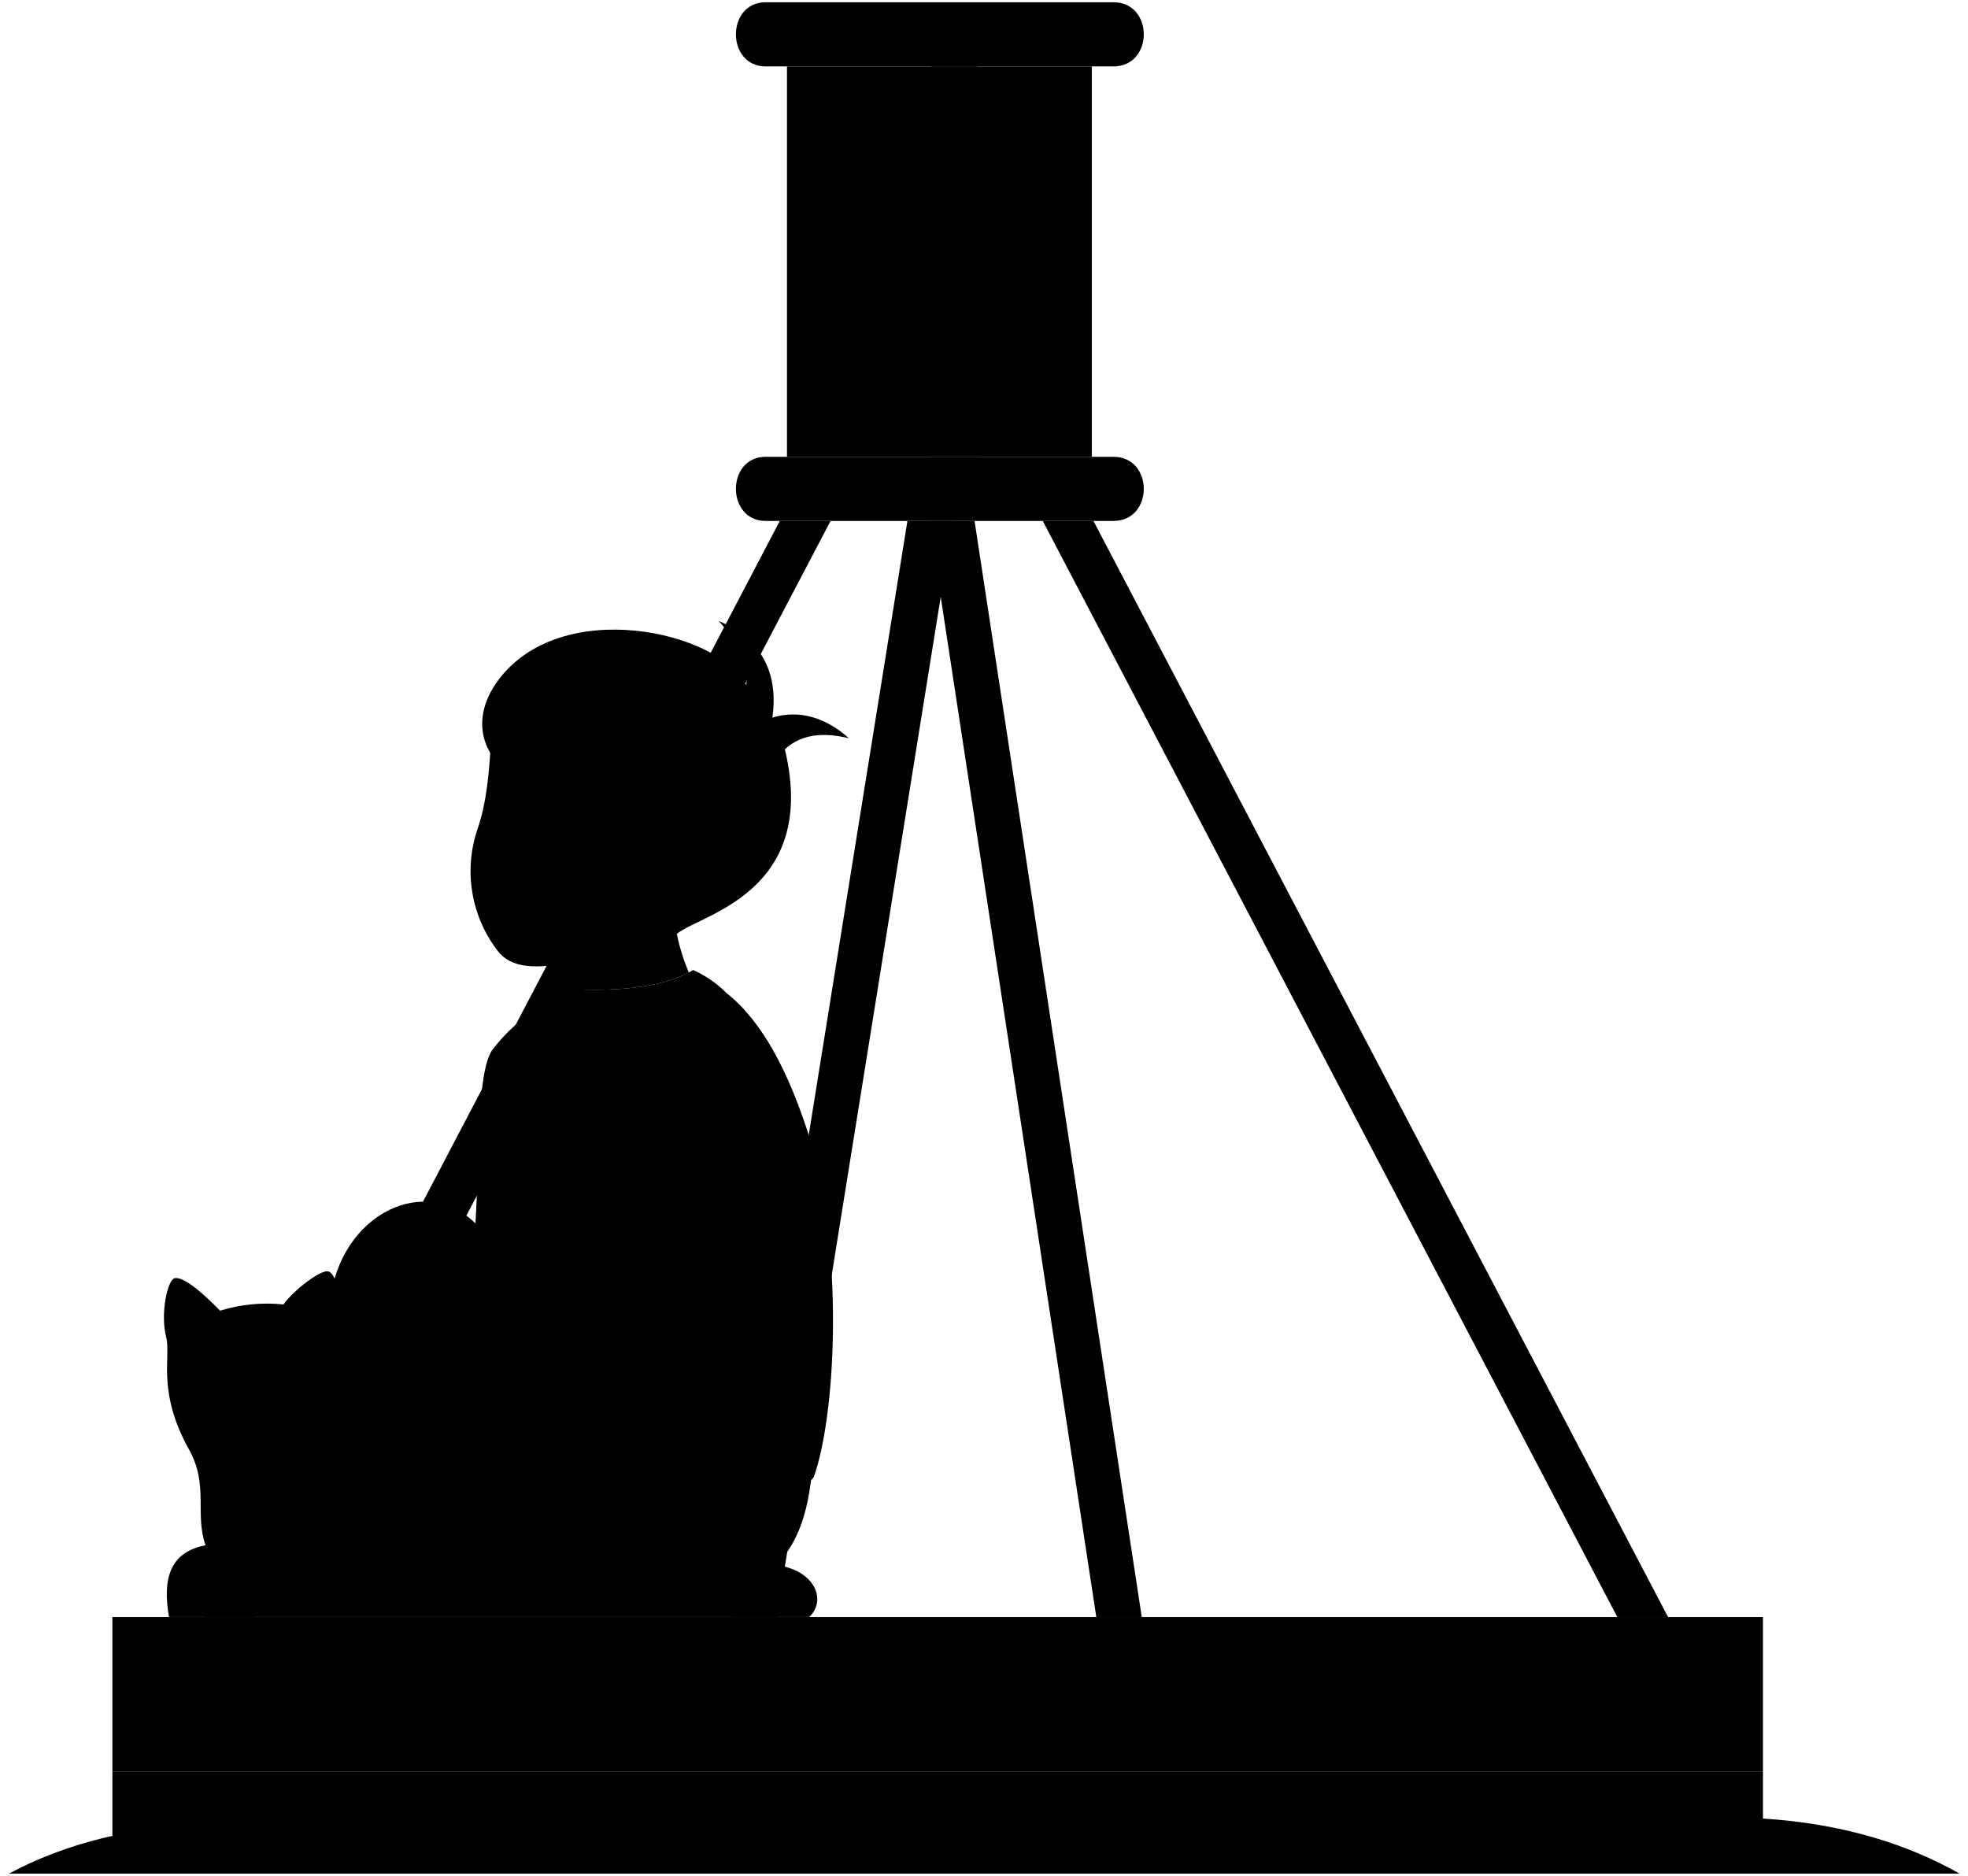
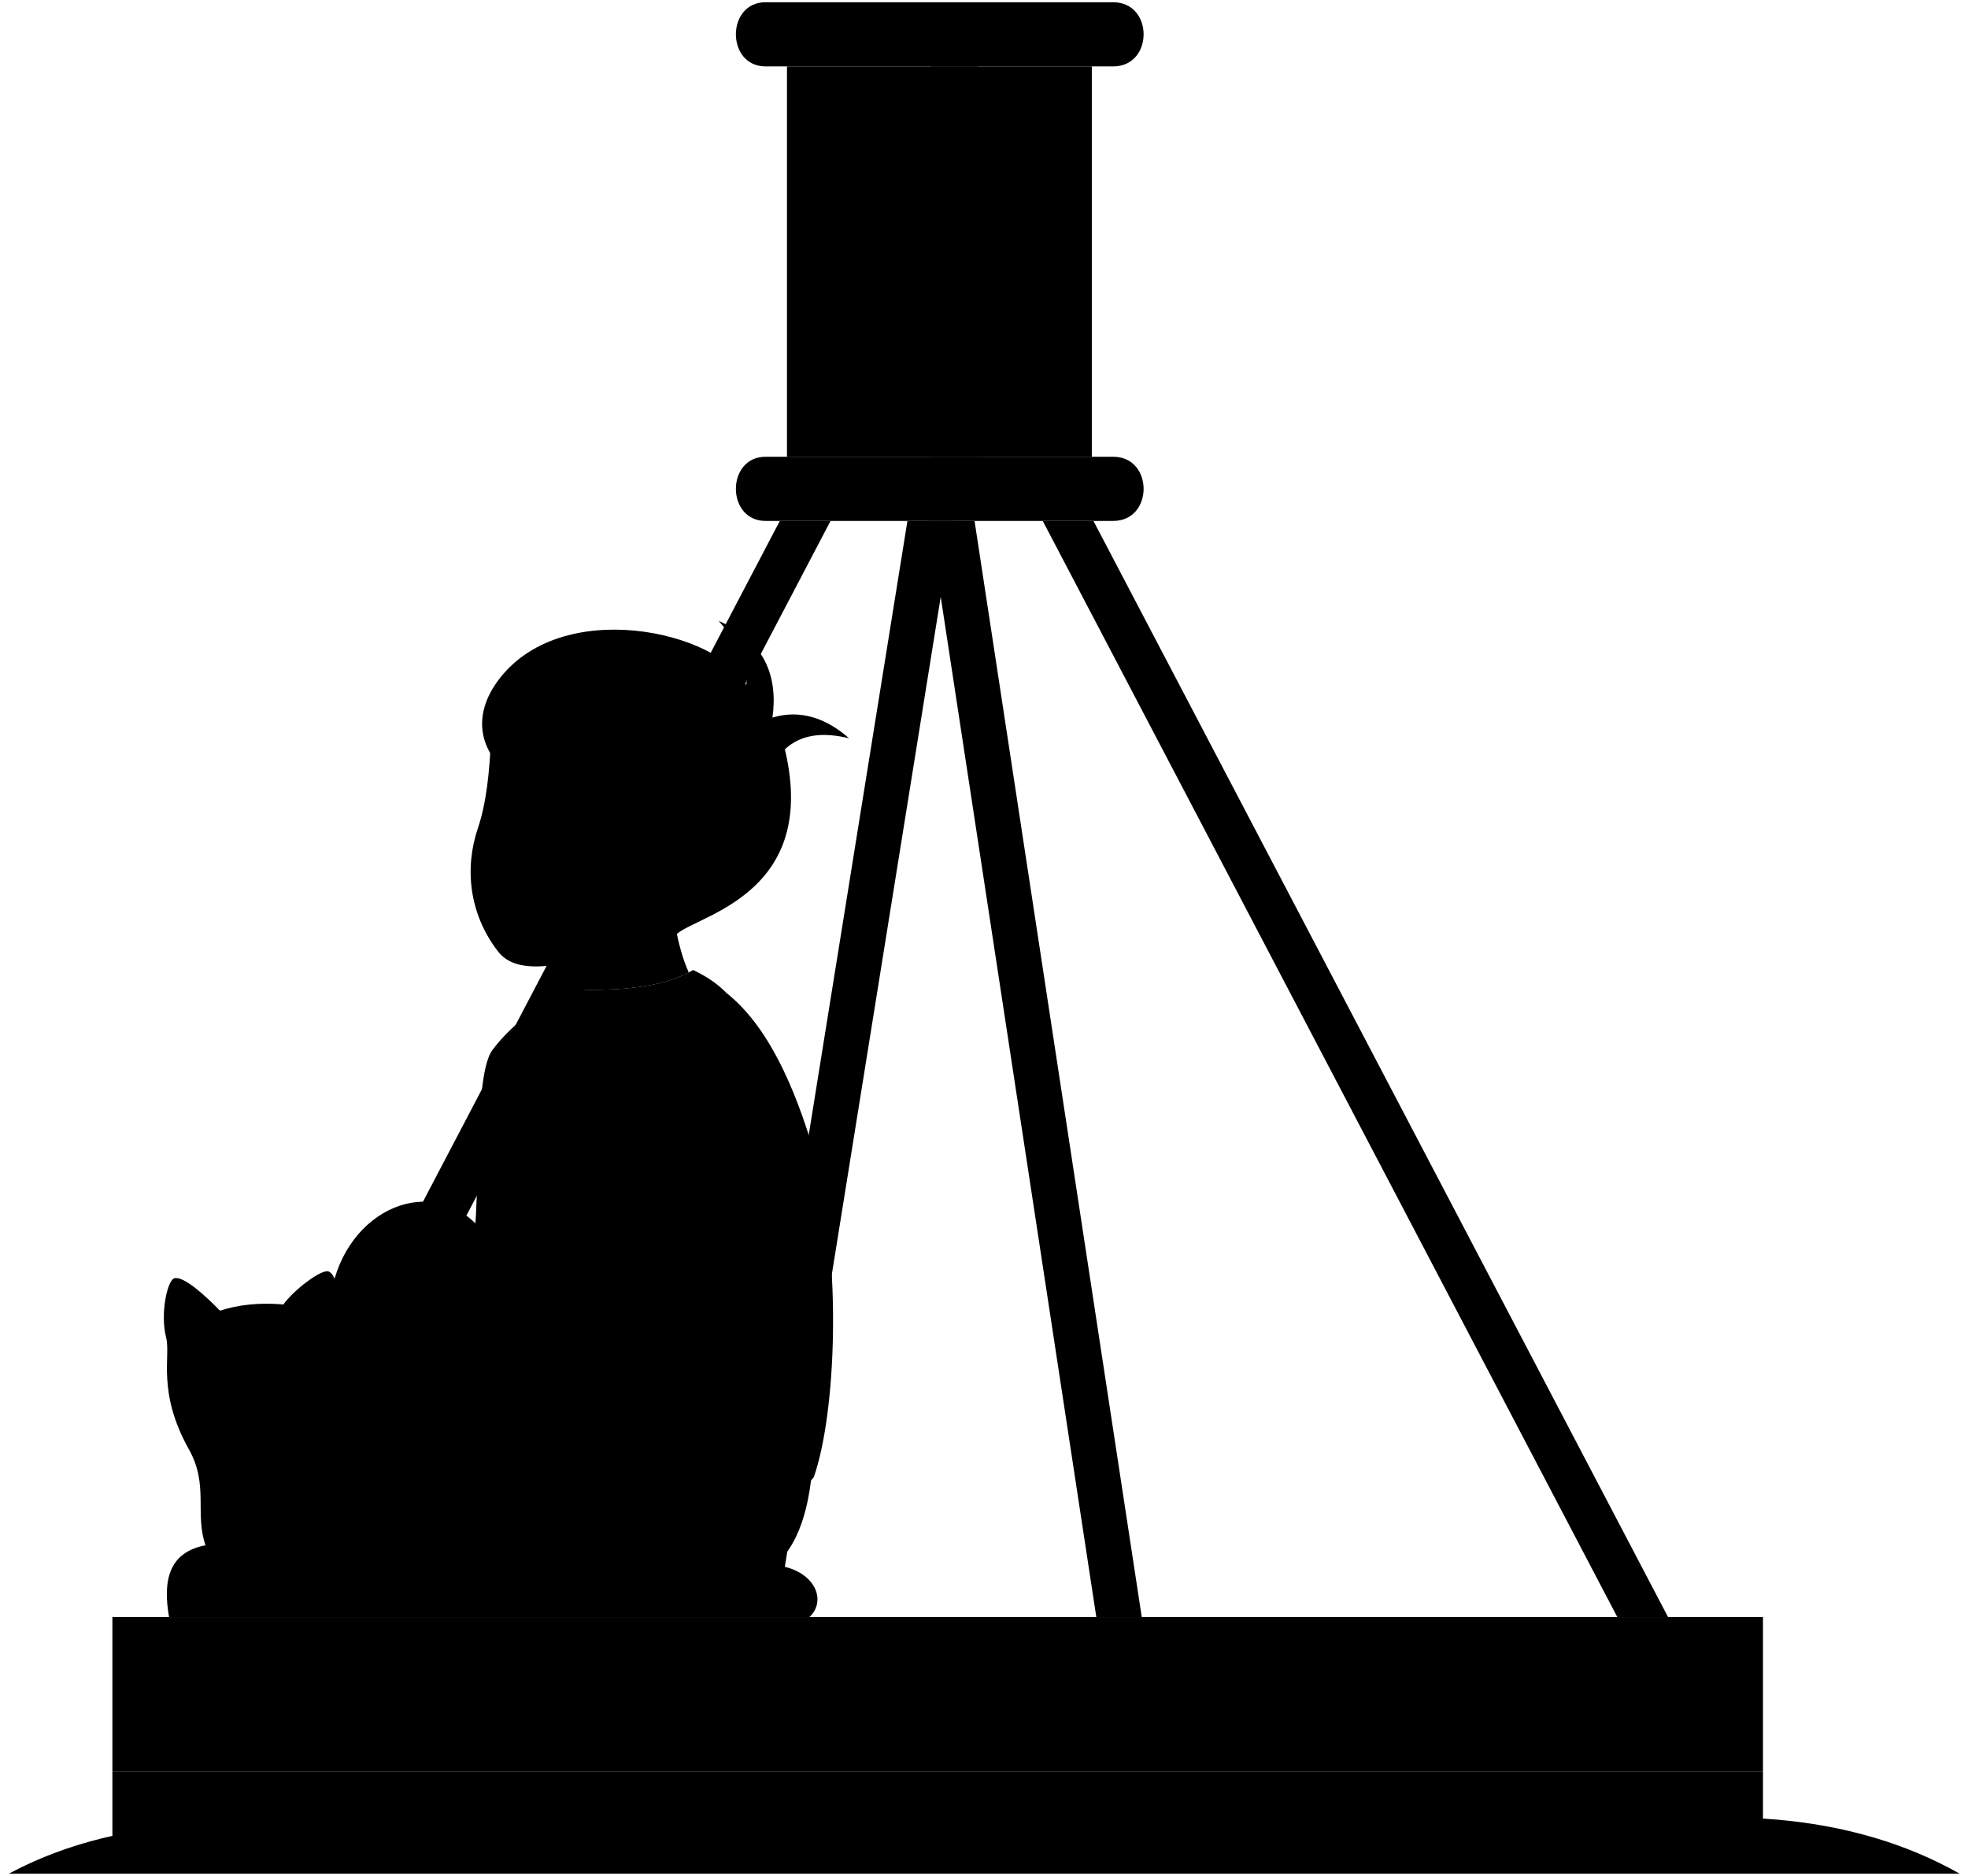
<svg viewBox="0 0 439.5 418.9">
  <g class="orangeDark">
    <polygon points="57.16 361.1 185.48 116.33 174.15 116.33 45.84 361.1 57.16 361.1" />
    <polygon points="173.47 361.1 212.81 116.33 202.65 116.33 163.3 361.1 173.47 361.1" />
  </g>
-   <path class="bennettJeans" d="M181.29,329.06c-1.11,10.89-4.31,19.1-12.17,23.41-63.9,5.54-103.62-9-95.19-63.46,3.23-19.26,22.95-27.42,33.73-14.17Z" />
-   <path class="shirtWhite" d="M162.19,221.7c9.15,7.27,15.22,20.51,19.87,36.5,6,24.69,4.62,57.46-.31,71.63-5.85,8.32-45.59,13.25-66.54-13.56,1.05-5.8,1.83-12.68,2.47-20.18C112.93,247.19,128.09,222.78,162.19,221.7Z" />
-   <path class="bennettSleeves" d="M154.8,216.61a25.18,25.18,0,0,1,7.39,5.09c-5.24.92-11.24,4.46-16.79,5.69.33,11.58-4.89,20.66-15.71,28-1.51,14-5,34.25-7.7,39.59-1.49,2.87-10.16,10.32-12.48,10.32-5.7,0-11.09-5.7-12.48-12.33-.64-3.07,4.93-6,7.24-9.24,3.86-6.16.79-42.69,5.7-49.29,3.83-5.14,9.63-9.64,16.49-13.55C136.39,221.33,147.71,220.93,154.8,216.61Z" />
+   <path class="pastBennettJeans" d="M181.29,329.06c-1.11,10.89-4.31,19.1-12.17,23.41-63.9,5.54-103.63-8.98-95.19-63.46,3.23-19.25,22.95-27.42,33.73-14.17l73.63,54.22Z" />
+   <path class="shirtWhite" d="M162.19,221.7c9.15,7.27,15.22,20.51,19.87,36.51,6.04,24.68,4.62,57.46-.31,71.63-5.85,8.32-45.59,13.25-66.54-13.56,1.04-5.81,1.83-12.69,2.46-20.18-4.75-48.91,10.41-73.31,44.52-74.4Z" />
+   <path class="pastBennettSleeves" d="M154.8,216.61c2.9,1.42,5.15,2.82,7.39,5.08-5.24,.92-11.24,4.47-16.79,5.7,.33,11.57-4.89,20.65-15.71,28.03-1.51,13.98-4.95,34.25-7.7,39.59-1.48,2.88-10.16,10.32-12.48,10.32-5.7,0-11.09-5.7-12.48-12.32-.64-3.08,4.93-6.01,7.24-9.24,3.85-6.16,.78-42.69,5.7-49.29,3.83-5.14,9.63-9.64,16.48-13.56,9.93,.4,21.26,0,28.34-4.31Z" />
  <g class="clothesOverlapLine">
-     <path d="M129.69,255.43a43.16,43.16,0,0,0,.46-8.93" />
-     <path d="M83.94,293.78A35.19,35.19,0,0,0,86.1,304" />
+     <path d="M129.69,255.43c.46-3.08,.62-5.85,.46-8.93" />
+     <path d="M83.94,293.78c.31,3.85,.92,6.93,2.16,10.17" />
  </g>
-   <path class="fur" d="M42.2,323.67c4.47,8,1.23,14.32,3.7,21.41-8.2,1.55-9.59,7.81-8.16,16h143c4.2-4,.87-11.3-9-11.71-16-.65-20.33-3.85-24.64-13.55-10.67-24-30.66-29.89-57.46-21.26-6,1.94-9,.55-13.25-1.39,2.16-10.93-.91-15.05-.61-18.17.46-4.78-.58-10.61-2.47-11.09-1.66-.43-7.74,4.19-10,7.39a35.51,35.51,0,0,0-14.17,1.39c-3-3.11-8-7.79-10.17-7.24-1.55.4-3.23,7.85-1.84,13.24C38.2,302.91,35,310.77,42.2,323.67Z" />
-   <path class="furOverlapLine" d="M45.9,345.08a14.17,14.17,0,0,0,2.31,6.16" />
+   <path class="fur" d="M42.2,323.67c4.47,8.01,1.23,14.33,3.7,21.41-8.19,1.56-9.58,7.81-8.15,16.02H180.78c4.2-3.95,.87-11.3-9.04-11.71-15.96-.66-20.33-3.85-24.65-13.56-10.67-24-30.65-29.88-57.46-21.26-6.05,1.95-9.01,.56-13.25-1.39,2.16-10.94-.92-15.05-.62-18.18,.46-4.78-.58-10.61-2.46-11.09-1.67-.43-7.74,4.2-10.01,7.39-5.39-.46-10.06,.05-14.17,1.39-3.01-3.11-8.03-7.79-10.17-7.24-1.56,.4-3.23,7.86-1.85,13.25,1.08,4.2-2.11,12.06,5.08,24.95Z" />
+   <path class="furOverlapLine" d="M45.9,345.08c.22,2.05,.99,4.11,2.31,6.16" />
  <g class="skinEastAsian">
-     <path d="M97.25,293.92C89.88,300,81.71,309.15,77.78,309.5c-16.61,1.46-23.69,6.63-26.19,20.94-1,5.52,8.45,4.85,13.56-1.69,1.63-2.09,9,.13,18.95-10.47,3.09-3.31,12.86-6.84,23.3-13.2C102.78,304,98.7,299.33,97.25,293.92Z" />
-     <path d="M125.53,215.23a34.53,34.53,0,0,1,1.08,5.7c9.45.38,20.14,0,27.22-3.77a44.63,44.63,0,0,1-2.88-9.64c-1.84-29.46-16.55-42.41-41.28-43-.34,7.9-1.06,14.81-2.93,20.33a29.18,29.18,0,0,0,4.47,27.57C114,216,119,216.36,125.53,215.23Z" />
+     <path d="M97.25,293.92c-7.38,6.08-15.54,15.23-19.47,15.57-16.61,1.46-23.69,6.64-26.19,20.95-.96,5.52,8.44,4.85,13.56-1.69,1.63-2.09,9.03,.13,18.95-10.47,3.09-3.31,12.87-6.83,23.3-13.2-4.61-1.12-8.69-5.75-10.14-11.16Z" />
+     <path d="M125.53,215.23c.42,1.34,.85,3.74,1.08,5.71,9.45,.37,20.14,0,27.22-3.77-1.41-3-2.36-6.93-2.88-9.63-1.84-29.47-16.55-42.42-41.28-42.98-.34,7.9-1.06,14.81-2.93,20.33-3.01,8.87-2.06,19.09,4.47,27.57,2.76,3.59,7.83,3.91,14.33,2.77Z" />
  </g>
  <g class="skinOverlapLine">
-     <path d="M130,196.13c-2.47,2.46-5.85,2.61-6.93,1.54" />
-     <path d="M125.53,215.23a16.15,16.15,0,0,0-1.08-3.08" />
+     <path d="M130,196.13c-2.46,2.46-5.85,2.62-6.93,1.54" />
+     <path d="M125.53,215.23c-.24-1.02-.61-2.05-1.08-3.08" />
  </g>
-   <path class="hairBlack" d="M166.66,153c.65-5.1-1.39-8.94-6.16-14.33,10.47,4.47,13.24,12.63,12,21.57,6.16-1.85,12,.09,17.1,4.62-5.62-1.35-10.57-1-14.32,2.46,8.16,34.2-22.65,37.43-24.8,42.05-6-4.31-13.41-2.62-20.49-13.24,7.39-7.4.92-16.79-6-11.1a27.2,27.2,0,0,1-6.78-2.46,30,30,0,0,0-.15-7.39c-10-5.7-12-14.64-6-23C125.06,132.83,160.65,141,166.66,153Z" />
-   <path class="hairOverlapLine" d="M117.06,175.18a21.77,21.77,0,0,0,7.09,2.62" />
+   <path class="hairBlack" d="M166.66,153c.65-5.09-1.39-8.93-6.16-14.33,10.47,4.47,13.25,12.63,12.01,21.57,6.16-1.85,11.96,.09,17.1,4.62-5.62-1.35-10.58-1.01-14.33,2.46,8.16,34.2-22.64,37.43-24.8,42.05-6.01-4.31-13.4-2.62-20.49-13.25,7.39-7.39,.92-16.79-6.01-11.09-2.57-.56-4.87-1.46-6.78-2.46,.3-2.29,.17-4.43-.15-7.39-10.01-5.7-12.01-14.63-6.01-22.95,14.01-19.4,49.6-11.24,55.61,.77Z" />
+   <path class="hairOverlapLine" d="M117.06,175.18c1.95,1.11,4.31,2.16,7.09,2.62" />
  <g class="orangeLight">
    <rect x="25.1" y="395.6" width="368.61" height="22.8" />
    <polygon points="254.98 361.1 217.64 116.33 207.5 116.33 244.83 361.1 254.98 361.1" />
    <polygon points="372.51 361.1 244.19 116.33 232.87 116.33 361.18 361.1 372.51 361.1" />
  </g>
  <rect class="yellowDark" x="175.75" y="14.83" width="68.08" height="87.18" />
  <rect class="yellowMedium" x="207.94" y="14.83" width="10.47" height="87.18" />
  <g class="yellowLight">
    <rect x="25.1" y="361.1" width="368.61" height="34.5" />
-     <path d="M171,116.33h77.64c9.06,0,9.06-14.32,0-14.32H171C162.13,102,162.13,116.33,171,116.33Z" />
-     <path d="M171,14.83h77.64c9.06,0,9.06-14.33,0-14.33H171C162.13.5,162.13,14.83,171,14.83Z" />
+     <path d="M170.97,116.33h77.63c9.06,0,9.06-14.33,0-14.33h-77.63c-8.84,0-8.84,14.33,0,14.33Z" />
+     <path d="M170.97,14.83h77.63c9.06,0,9.06-14.33,0-14.33h-77.63c-8.84,0-8.84,14.33,0,14.33Z" />
  </g>
-   <path class="waterDarker" d="M437.61,418.4c-23.88-13.56-55.18-15.85-88-8.16-32.36,7.58-62.95,8.93-89.95,1.38-25.61-7.16-51.47-8.32-78.1-1.08-25.82,7-53.28,7.81-81.79,2C61.64,404.77,28.3,404.33,2,418.4Z" />
+   <path class="waterDarker" d="M437.61,418.4c-23.88-13.56-55.18-15.85-87.95-8.16-32.36,7.58-62.95,8.94-89.96,1.39-25.61-7.16-51.46-8.32-78.1-1.08-25.83,7.02-53.28,7.81-81.79,2-38.17-7.77-71.51-8.22-97.81,5.85H437.61Z" />
</svg>
